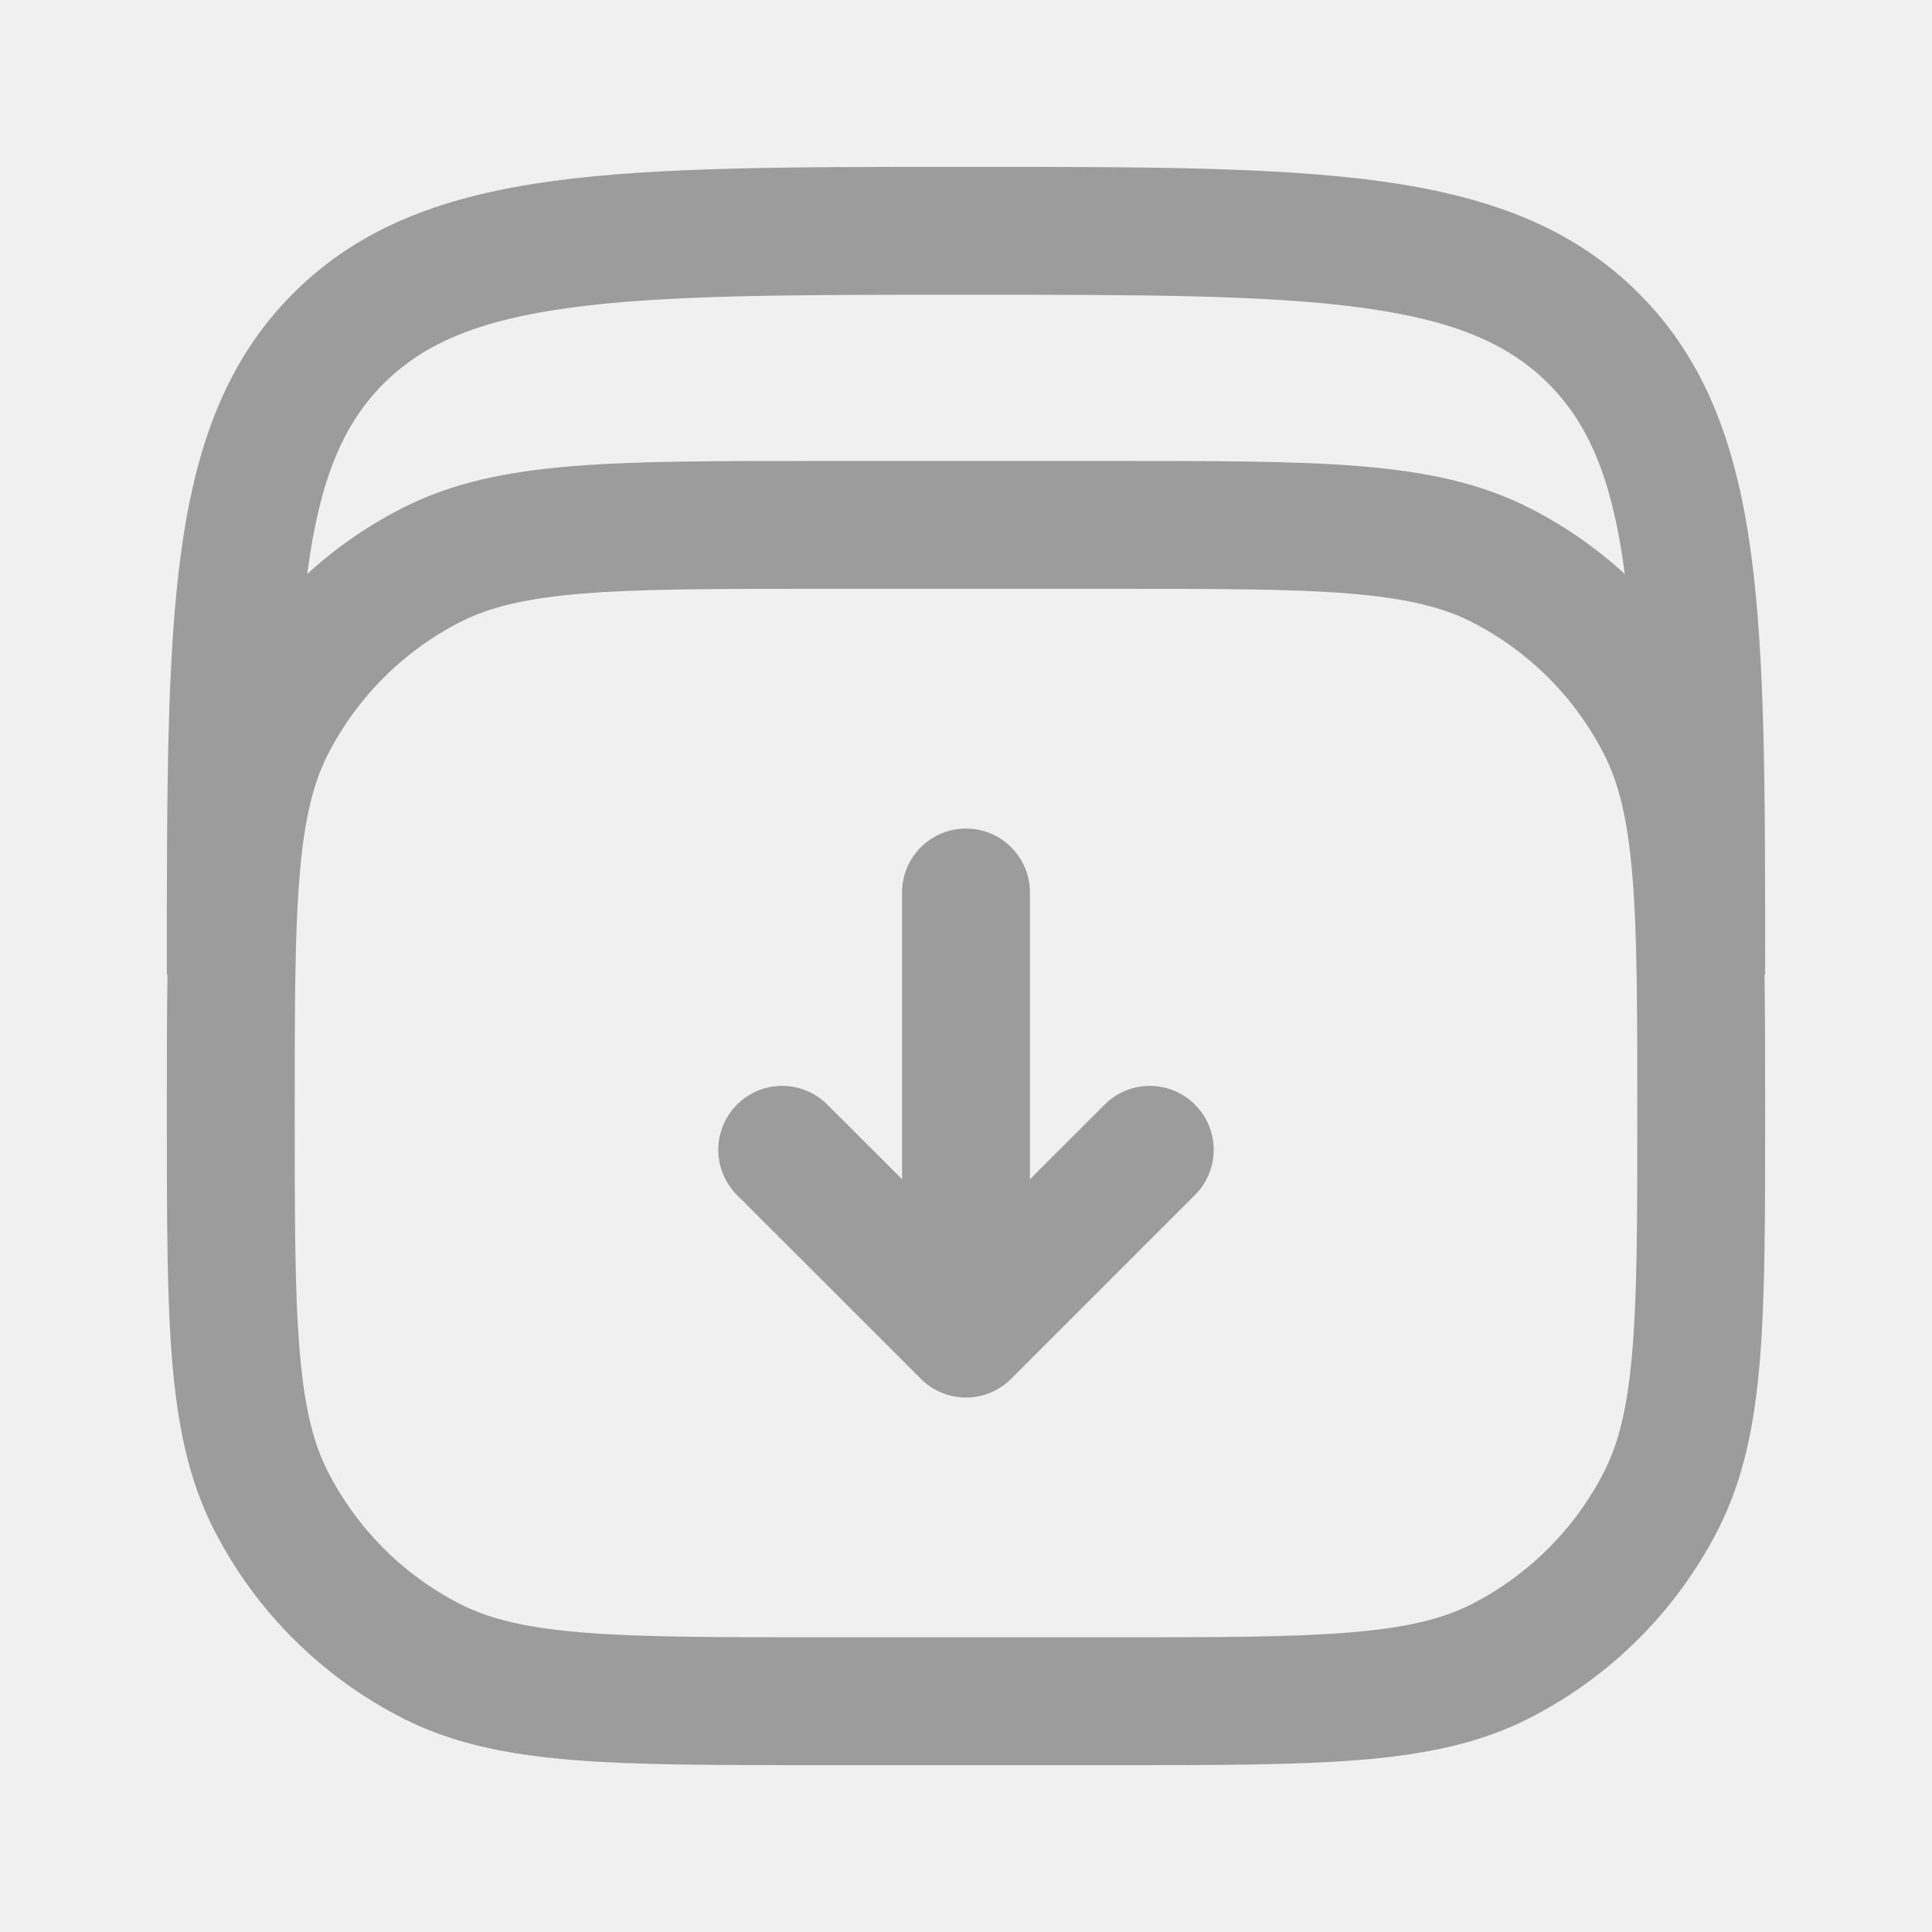
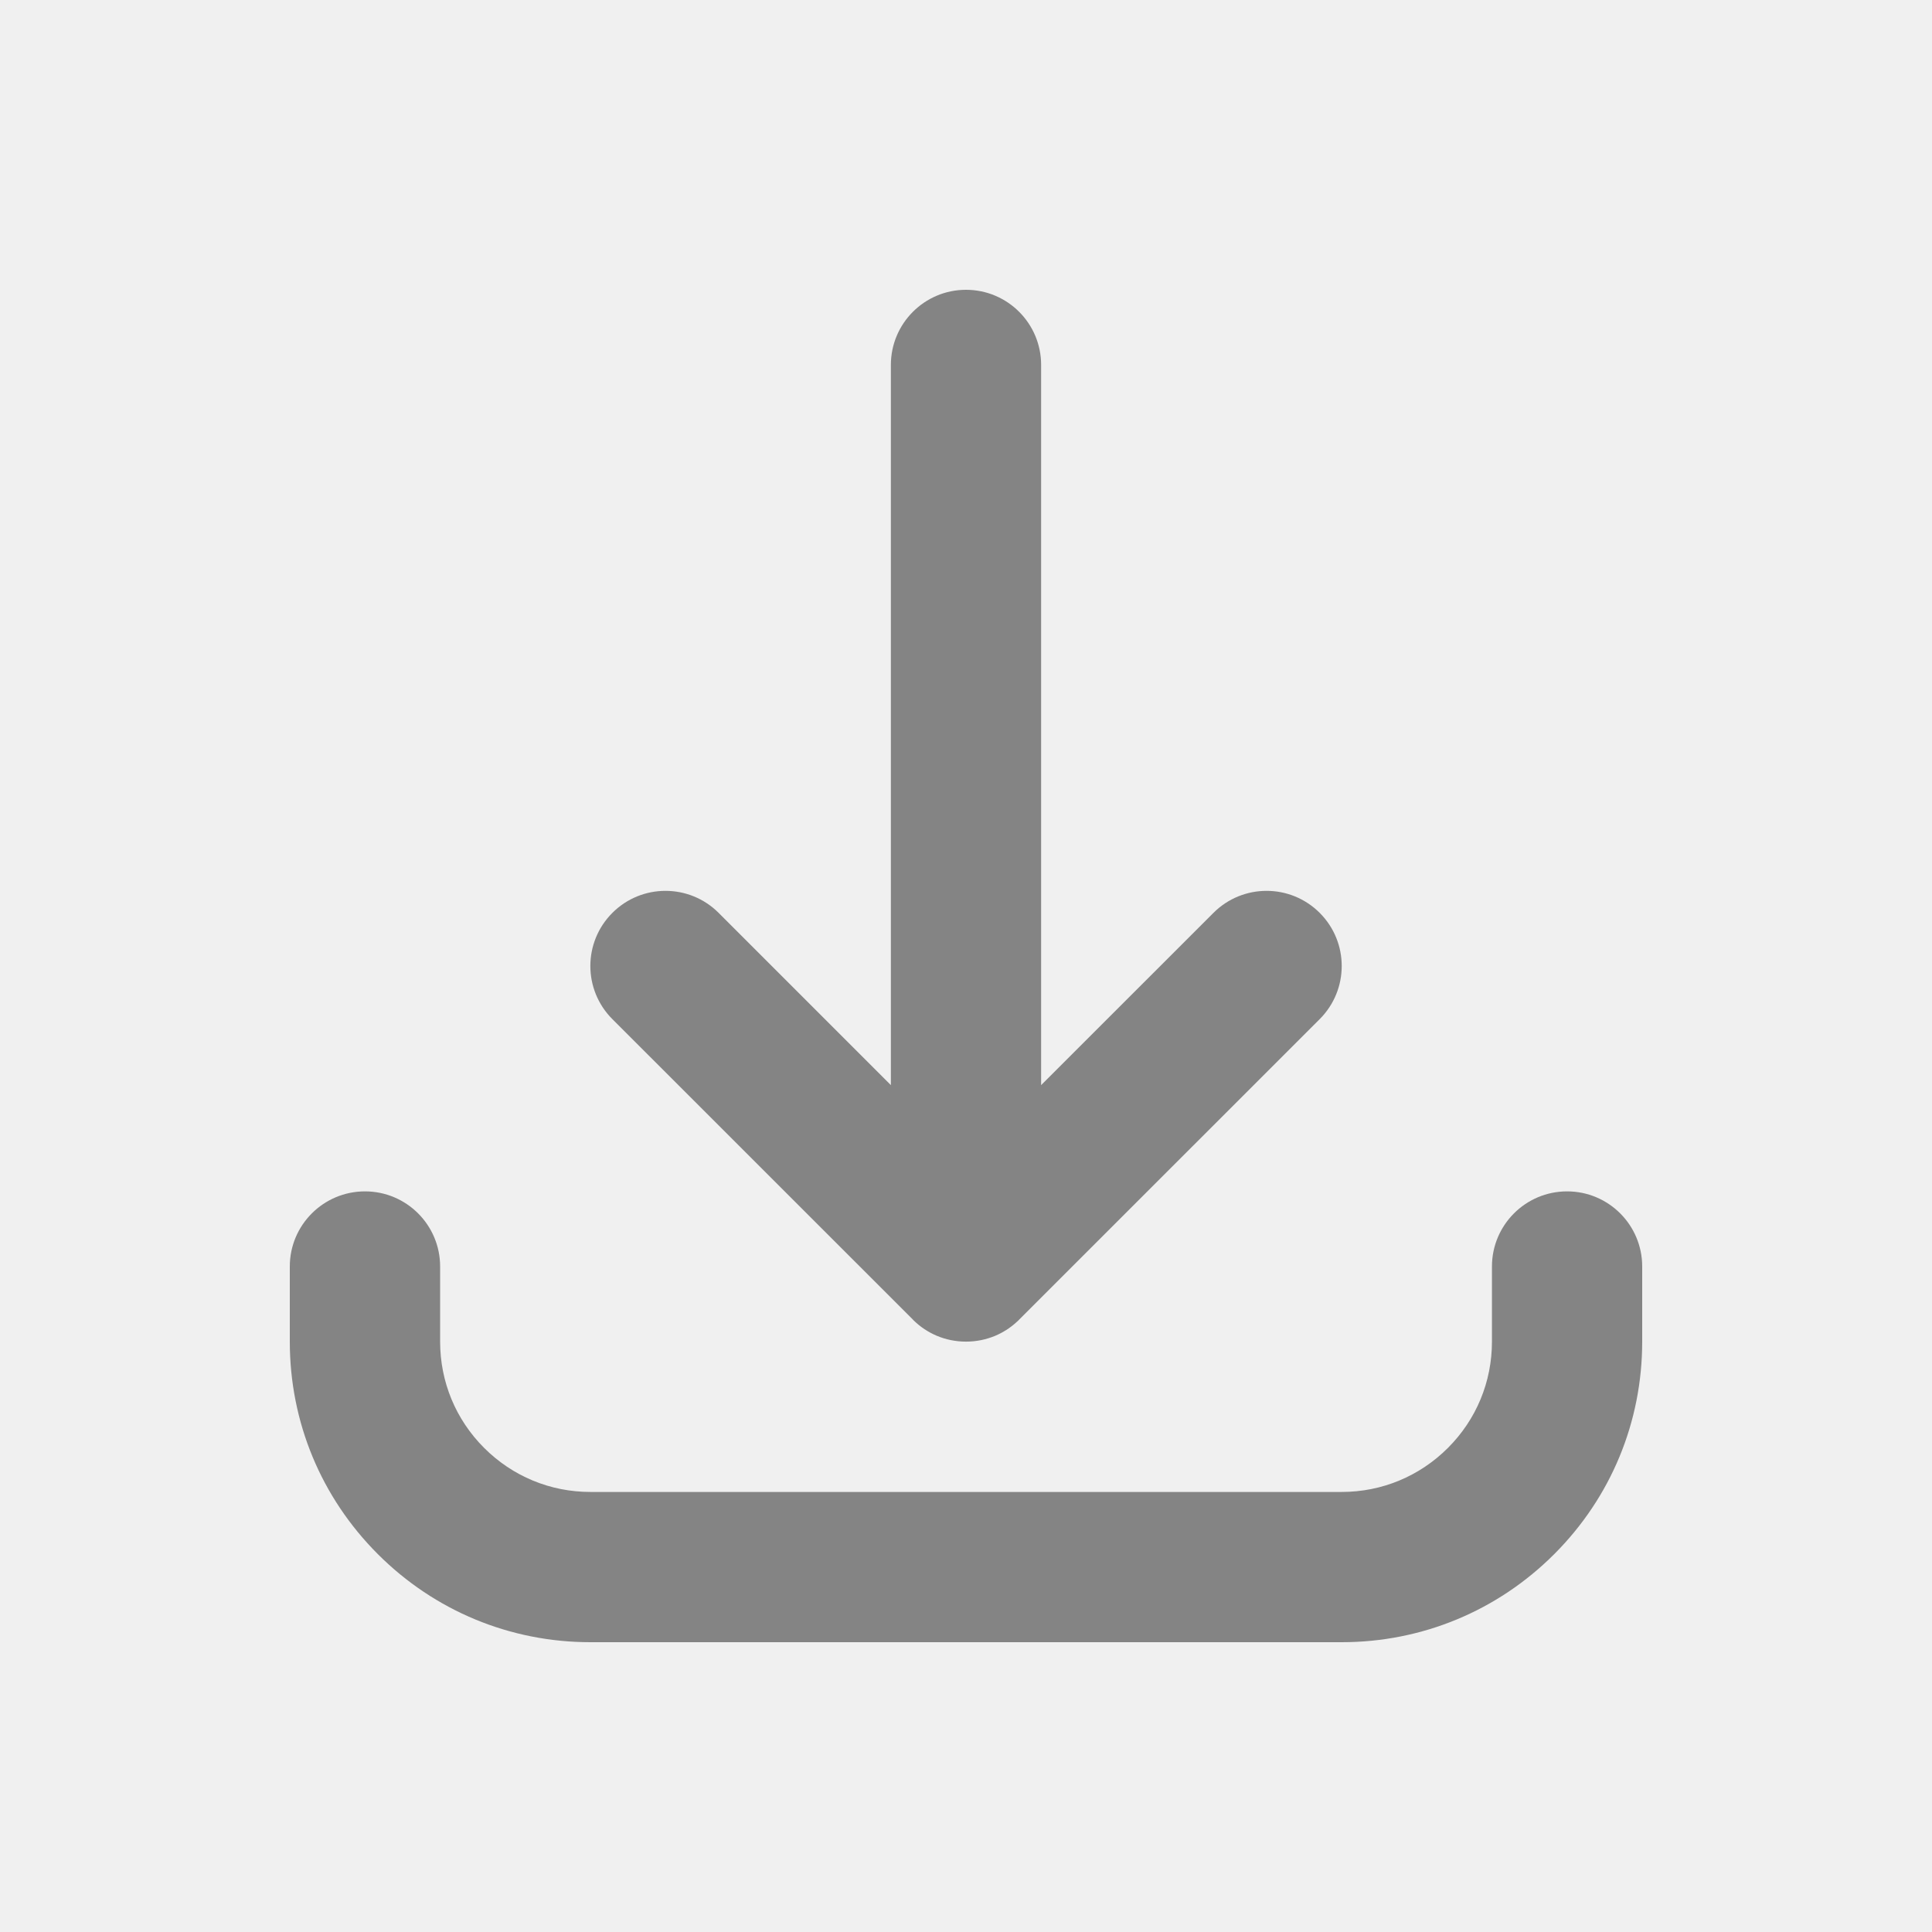
- <svg xmlns="http://www.w3.org/2000/svg" width="22" height="22" viewBox="0 0 22 22" fill="none">
-   <path d="M11 15.864C11.18 15.864 11.352 15.793 11.479 15.665C11.479 15.665 11.479 15.665 11.479 15.665L13.572 13.572C13.837 13.308 13.837 12.879 13.572 12.614C13.307 12.349 12.878 12.349 12.614 12.614L11.678 13.549V10.163C11.678 9.788 11.374 9.485 11 9.485C10.625 9.485 10.322 9.788 10.322 10.163V13.549L9.386 12.614C9.386 12.614 9.386 12.614 9.386 12.614C9.121 12.349 8.692 12.349 8.427 12.614C8.163 12.879 8.163 13.308 8.427 13.572L8.463 13.537L8.427 13.572L10.521 15.665C10.521 15.665 10.521 15.665 10.521 15.665C10.648 15.793 10.82 15.864 11 15.864Z" fill="#9C9C9C" stroke="#9C9C9C" stroke-width="0.1" />
-   <path d="M1.95 11V11.05H1.958C1.95 11.522 1.95 12.051 1.95 12.646V12.646V12.703V12.705C1.95 13.852 1.95 14.753 2.009 15.479C2.07 16.219 2.195 16.835 2.48 17.394C2.946 18.309 3.691 19.053 4.606 19.52L4.628 19.475L4.606 19.52C5.165 19.805 5.781 19.93 6.521 19.991C7.247 20.05 8.149 20.05 9.295 20.05H9.297H12.703H12.705C13.851 20.05 14.753 20.05 15.479 19.991C16.219 19.93 16.835 19.805 17.394 19.52C18.309 19.053 19.053 18.309 19.52 17.394C19.805 16.835 19.93 16.219 19.991 15.479C20.05 14.753 20.05 13.851 20.05 12.705V12.703V12.646V12.646C20.05 12.051 20.05 11.522 20.042 11.05H20.05V11V10.952V10.948C20.05 9.019 20.05 7.501 19.891 6.316C19.727 5.101 19.385 4.135 18.625 3.375C17.865 2.615 16.899 2.273 15.684 2.109C14.498 1.95 12.981 1.95 11.052 1.95L11.048 1.95H10.952L10.948 1.95C9.019 1.95 7.501 1.95 6.316 2.109C5.101 2.273 4.135 2.615 3.375 3.375C2.615 4.135 2.273 5.101 2.109 6.316C1.95 7.501 1.95 9.019 1.95 10.948L1.95 10.952V11ZM18.547 6.497L18.547 6.497C18.555 6.553 18.562 6.61 18.568 6.667C18.223 6.333 17.828 6.05 17.394 5.829C16.835 5.544 16.219 5.419 15.479 5.358C14.753 5.299 13.852 5.299 12.705 5.299H12.703H9.297H9.295C8.148 5.299 7.247 5.299 6.521 5.358C5.781 5.419 5.165 5.544 4.606 5.829C4.172 6.05 3.777 6.333 3.432 6.667C3.438 6.61 3.446 6.553 3.453 6.497C3.596 5.432 3.867 4.799 4.333 4.333C4.799 3.867 5.432 3.596 6.497 3.453C7.581 3.307 9.007 3.306 11 3.306C12.992 3.306 14.419 3.307 15.503 3.453C16.568 3.596 17.201 3.867 17.667 4.333C18.133 4.799 18.404 5.432 18.547 6.497ZM5.221 7.037C5.558 6.866 5.975 6.763 6.631 6.709C7.295 6.655 8.142 6.655 9.326 6.655H12.674C13.858 6.655 14.705 6.655 15.369 6.709C16.025 6.763 16.442 6.866 16.779 7.037C17.439 7.373 17.976 7.91 18.312 8.57C18.483 8.906 18.586 9.324 18.639 9.98C18.694 10.644 18.694 11.491 18.694 12.674C18.694 13.858 18.694 14.705 18.639 15.369C18.586 16.025 18.483 16.442 18.312 16.779C17.976 17.439 17.439 17.976 16.779 18.312C16.442 18.483 16.025 18.586 15.369 18.639C14.705 18.694 13.858 18.694 12.674 18.694H9.326C8.142 18.694 7.295 18.694 6.631 18.639C5.975 18.586 5.558 18.483 5.221 18.312C4.561 17.976 4.025 17.439 3.688 16.779C3.517 16.442 3.414 16.025 3.361 15.369C3.306 14.705 3.306 13.858 3.306 12.674C3.306 11.491 3.306 10.644 3.361 9.98C3.414 9.324 3.517 8.906 3.688 8.57C4.025 7.91 4.561 7.373 5.221 7.037Z" fill="#9C9C9C" stroke="#9C9C9C" stroke-width="0.1" />
+ <svg xmlns="http://www.w3.org/2000/svg" width="26" height="26" viewBox="0 0 26 26" fill="none">
+   <g clip-path="url(#clip0_569_6306)">
+     <path d="M18.056 22.1H7.945C6.865 22.1 5.849 21.679 5.085 20.915C4.321 20.151 3.9 19.136 3.9 18.055V17.044C3.9 16.486 4.353 16.033 4.912 16.033C5.47 16.033 5.923 16.486 5.923 17.044V18.055C5.923 18.596 6.133 19.103 6.515 19.485C6.897 19.867 7.405 20.078 7.945 20.078H18.056C18.596 20.078 19.104 19.867 19.486 19.485C19.868 19.103 20.078 18.596 20.078 18.055V17.044C20.078 16.486 20.531 16.033 21.089 16.033C21.648 16.033 22.1 16.486 22.1 17.044V18.055C22.1 19.136 21.68 20.151 20.916 20.915C20.152 21.679 19.136 22.1 18.056 22.1ZM13 18.055C12.861 18.055 12.727 18.027 12.606 17.976C12.493 17.928 12.387 17.859 12.294 17.768C12.294 17.768 12.294 17.768 12.294 17.768C12.293 17.767 12.293 17.766 12.292 17.766C12.292 17.766 12.292 17.765 12.291 17.765C12.291 17.765 12.29 17.764 12.29 17.764C12.289 17.763 12.289 17.763 12.289 17.763C12.288 17.762 12.288 17.762 12.288 17.762C12.287 17.761 12.286 17.76 12.286 17.759L8.241 13.715C7.846 13.32 7.846 12.68 8.241 12.285C8.636 11.89 9.276 11.89 9.671 12.285L11.989 14.603V4.911C11.989 4.353 12.442 3.9 13 3.9C13.559 3.9 14.011 4.353 14.011 4.911V14.603L16.33 12.285C16.725 11.89 17.365 11.89 17.76 12.285C18.155 12.68 18.155 13.32 17.76 13.715L13.715 17.759C13.715 17.76 13.714 17.761 13.713 17.762C13.713 17.762 13.712 17.762 13.712 17.763C13.712 17.763 13.711 17.763 13.711 17.764C13.71 17.764 13.71 17.765 13.709 17.765C13.709 17.765 13.709 17.766 13.709 17.766C13.708 17.766 13.707 17.767 13.707 17.768C13.707 17.768 13.707 17.768 13.707 17.768C13.696 17.779 13.684 17.789 13.673 17.799C13.588 17.875 13.494 17.934 13.394 17.976C13.394 17.976 13.394 17.976 13.393 17.976C13.393 17.976 13.393 17.977 13.392 17.977C13.272 18.027 13.139 18.055 13 18.055Z" fill="#848484" />
+   </g>
+   <defs>
+     <clipPath id="clip0_569_6306">
+       <rect width="18.2" height="18.2" fill="white" transform="translate(3.90039 3.8999)" />
+     </clipPath>
+   </defs>
</svg>
